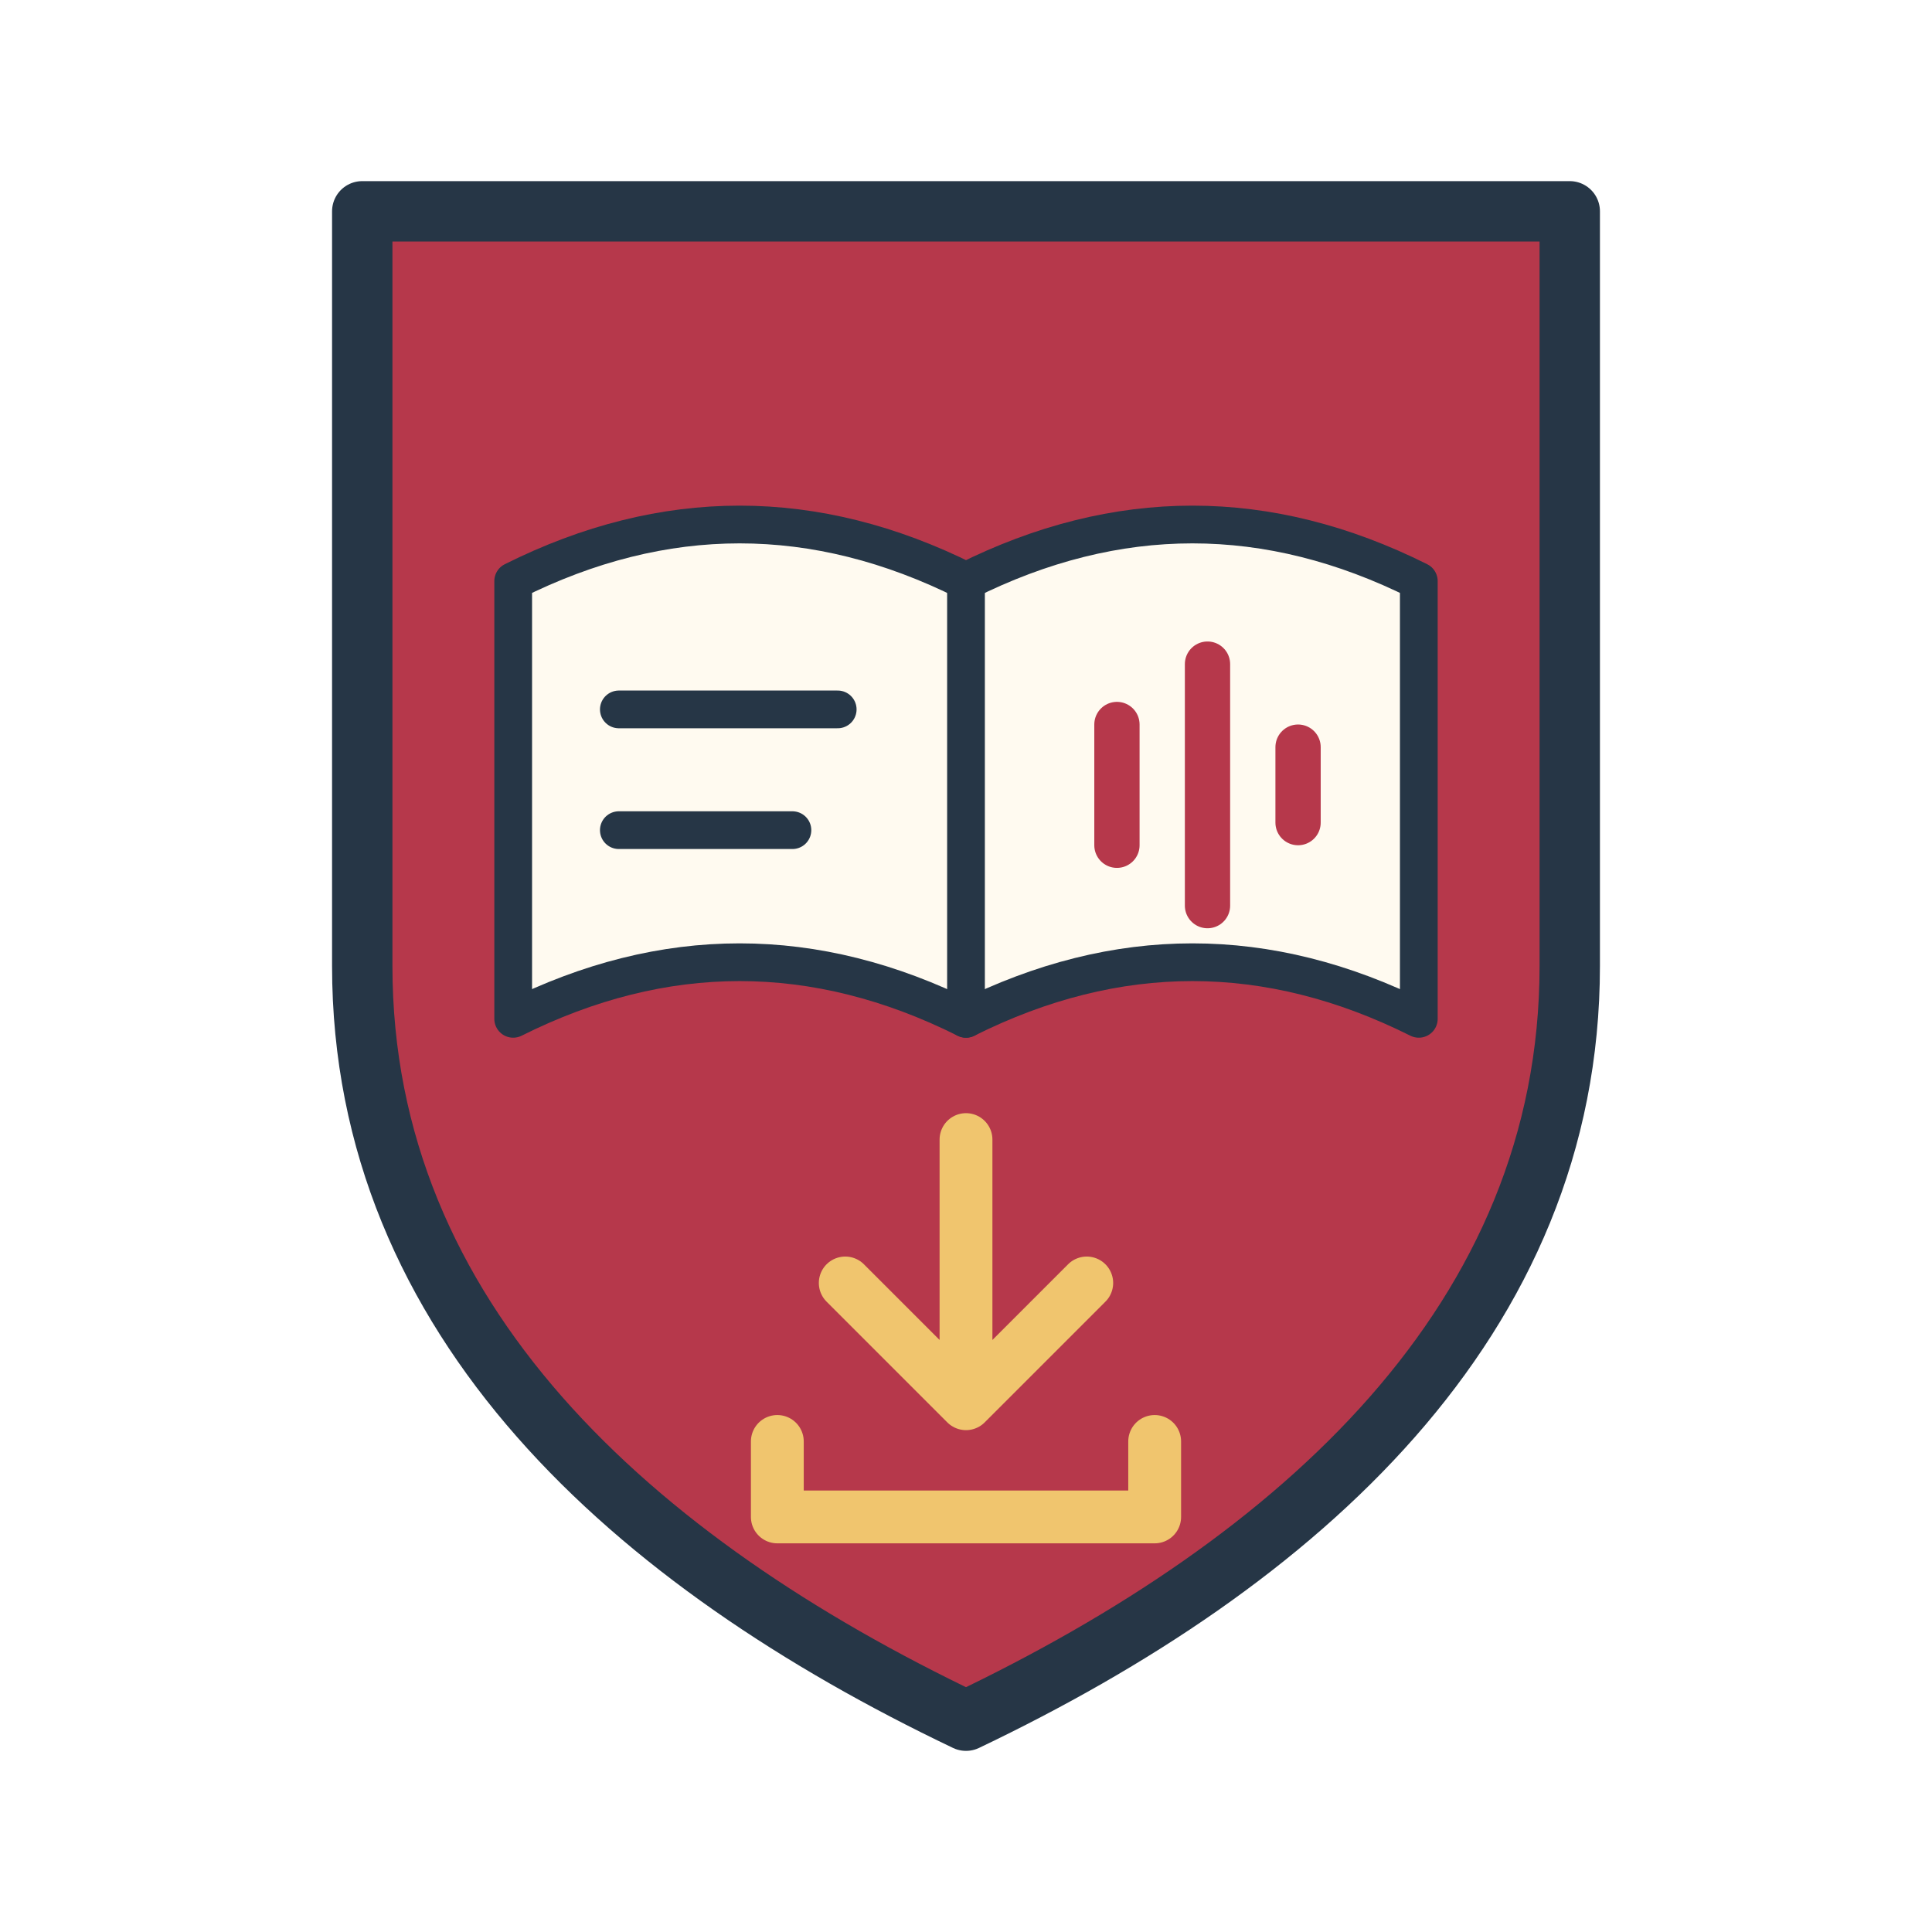
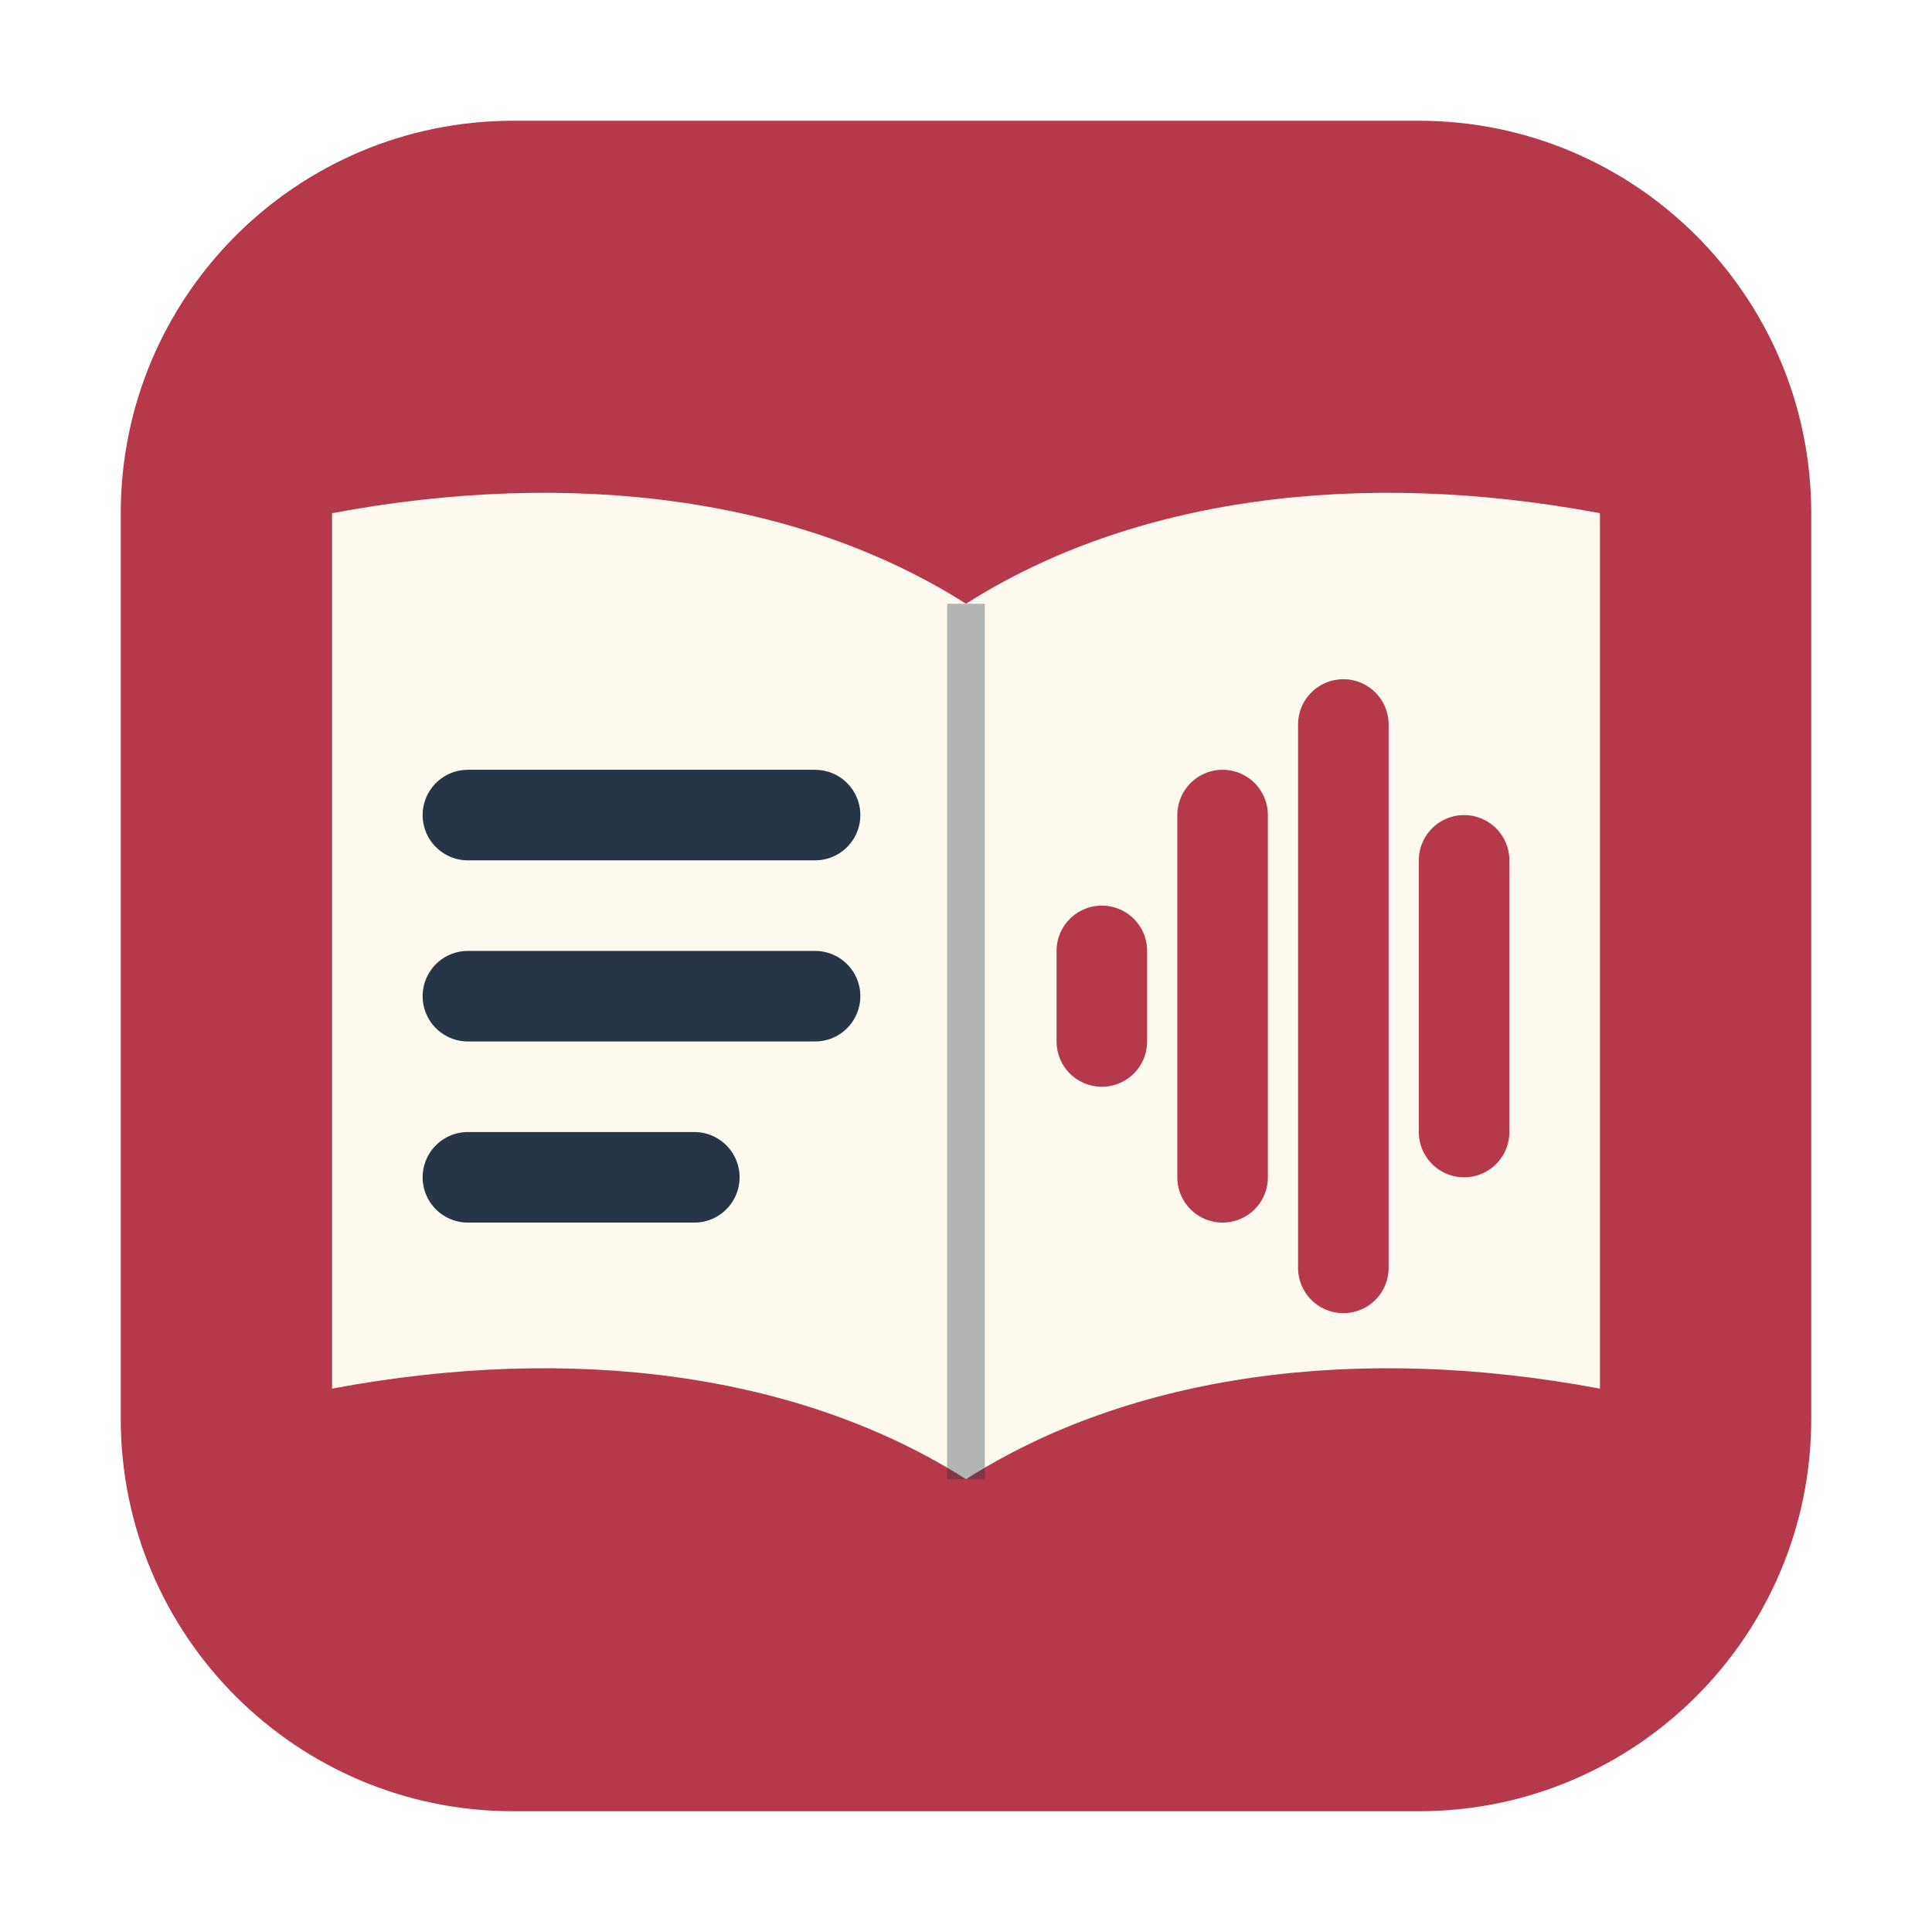
<svg xmlns="http://www.w3.org/2000/svg" width="256" height="256" viewBox="0 0 256 256" role="img" aria-labelledby="title desc">
-   <path d="M48 28h160v100c0 47-36 79-80 100-44-21-80-53-80-100Z" fill="#b6384b" stroke="#263646" stroke-width="8" stroke-linejoin="round" />
-   <path d="M68 77c20-10 40-10 60 0 20-10 40-10 60 0v58c-20-10-40-10-60 0-20-10-40-10-60 0Z" fill="#fffaf0" stroke="#263646" stroke-width="5" stroke-linejoin="round" />
-   <path d="M128 77v58M82 94h29M82 110h23" fill="none" stroke="#263646" stroke-width="5" stroke-linecap="round" />
-   <path d="M148 96v16M160 88v32M172 99v10" fill="none" stroke="#b6384b" stroke-width="6" stroke-linecap="round" />
-   <path d="M128 151v35m-16-16 16 16 16-16M103 191v10h50v-10" fill="none" stroke="#f0c56e" stroke-width="7" stroke-linecap="round" stroke-linejoin="round" />
+   <rect x="16" y="16" width="224" height="224" rx="52" fill="#b6384b" />
+   <g transform="translate(0 -4)">
+     <path d="M128 84C106 70 76 66 44 72v116c32-6 62-2 84 12 22-14 52-18 84-12V72c-32-6-62-2-84 12Z" fill="#fffaf0" />
+     <path d="M128 84v116" stroke="#263646" stroke-opacity=".35" stroke-width="5" />
+     <path d="M62 112h46M62 136h46M62 160h30" fill="none" stroke="#263646" stroke-width="12" stroke-linecap="round" />
+     <path d="M146 130v12M162 112v48M178 100v72M194 118v36" fill="none" stroke="#b6384b" stroke-width="12" stroke-linecap="round" />
+   </g>
</svg>
